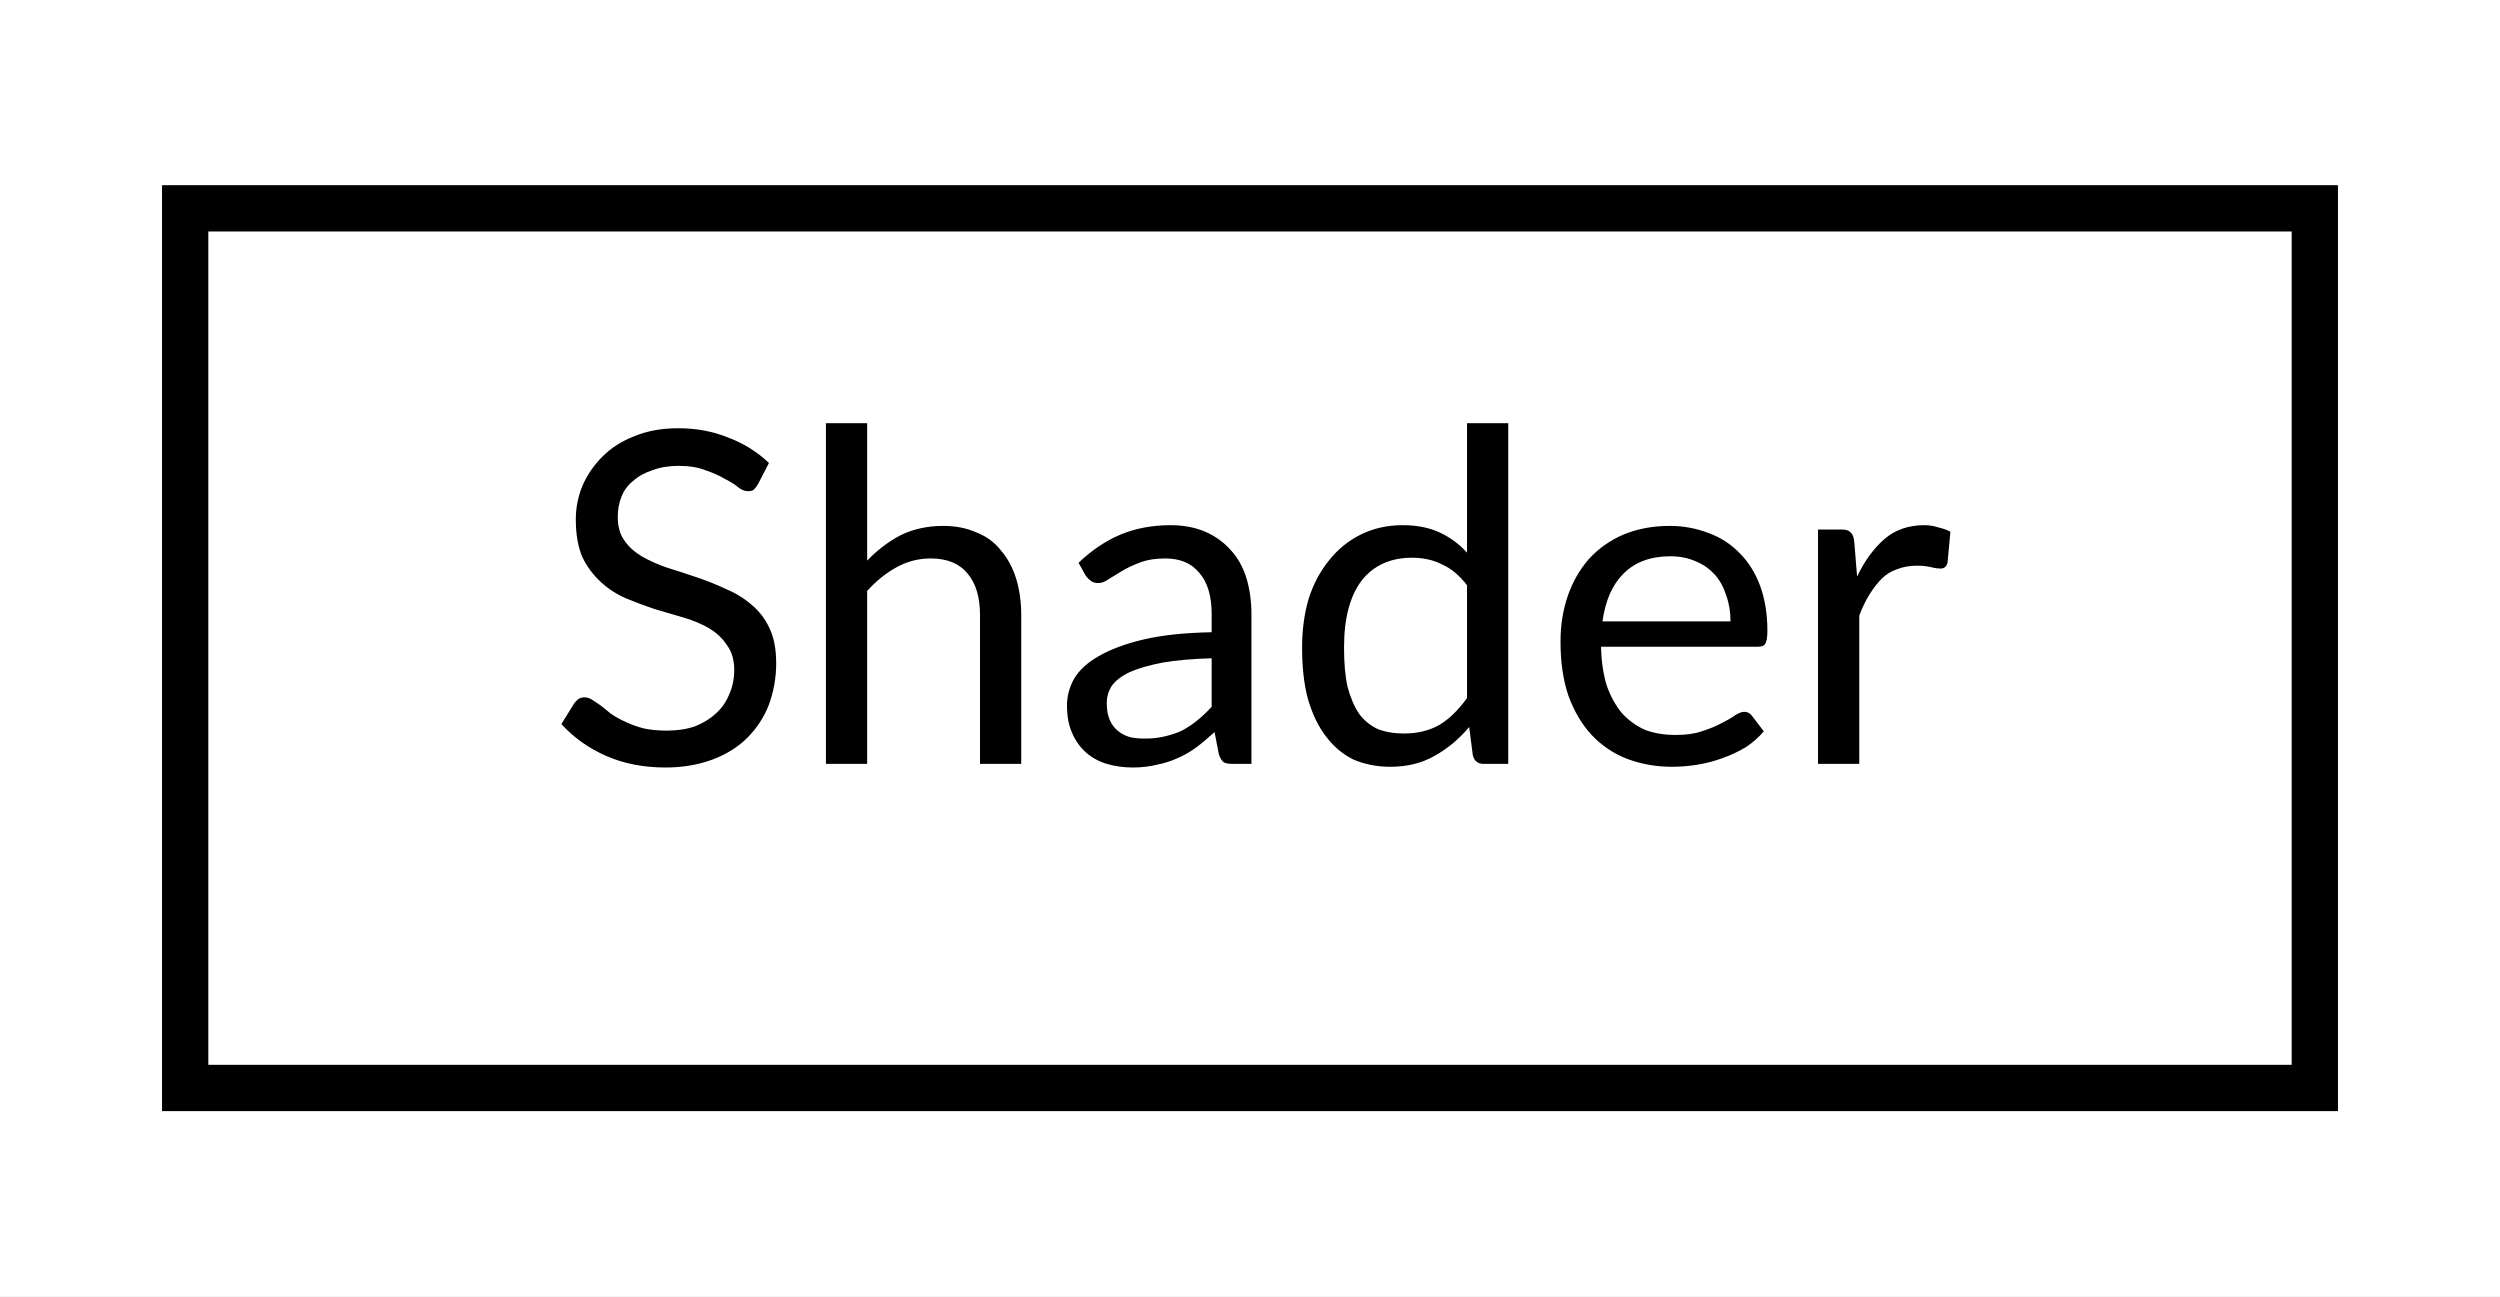
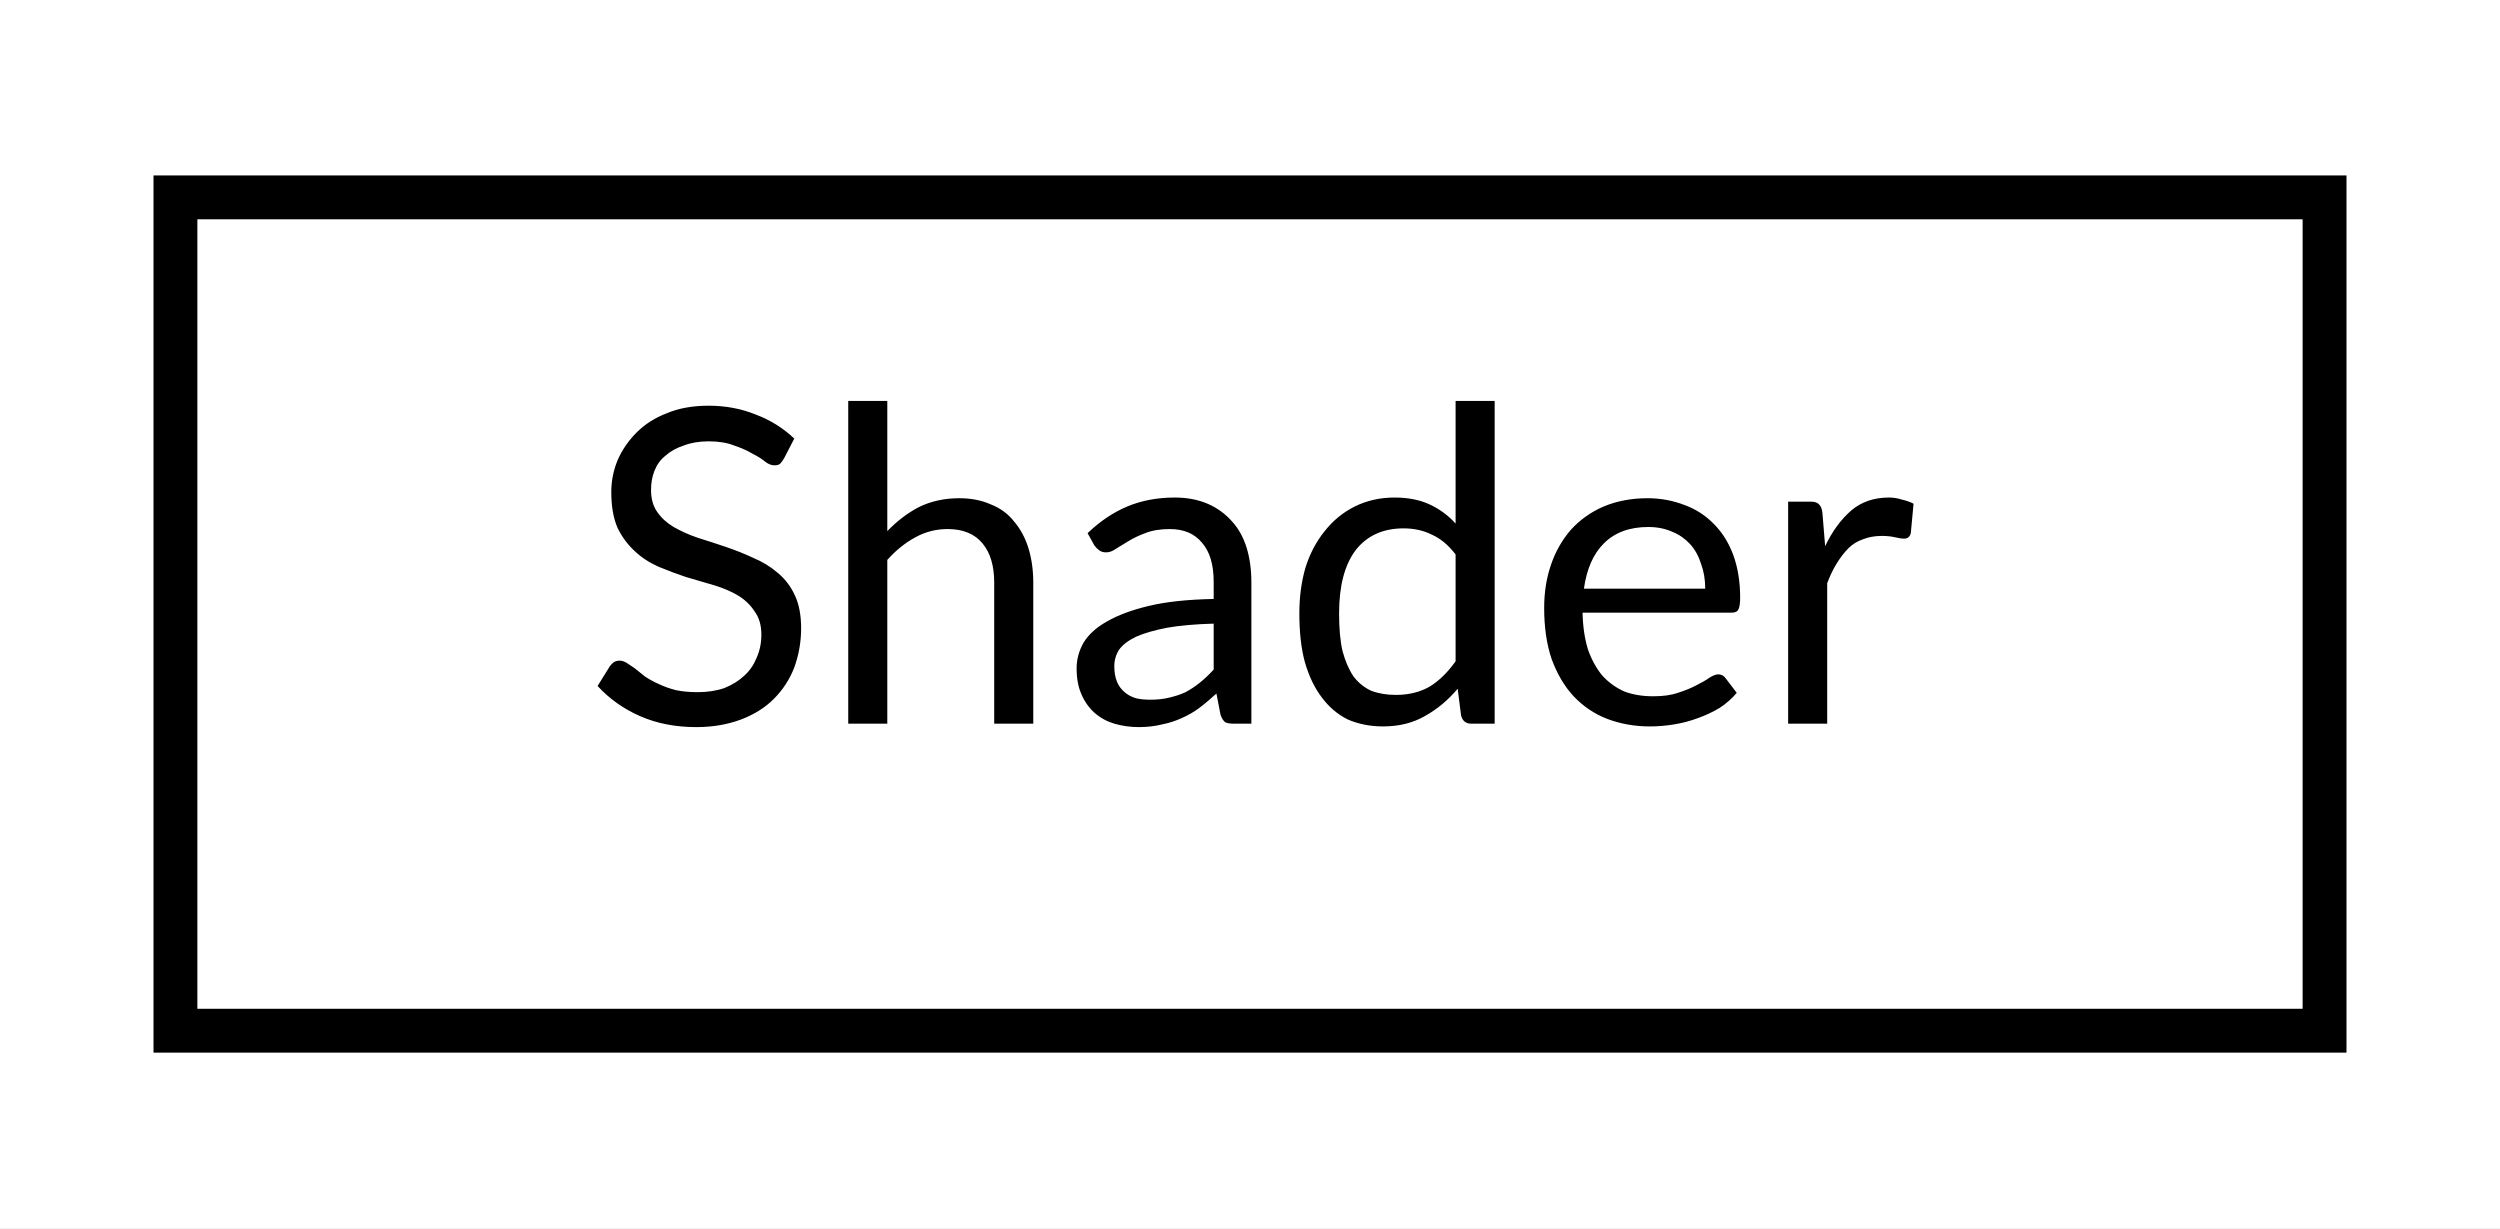
- <svg xmlns="http://www.w3.org/2000/svg" xmlns:xlink="http://www.w3.org/1999/xlink" width="54pt" height="28pt" viewBox="0.00 0.00 54.00 28.00">
+ <svg xmlns="http://www.w3.org/2000/svg" xmlns:xlink="http://www.w3.org/1999/xlink" width="57pt" height="28pt" viewBox="0.00 0.00 57.00 28.00">
  <g id="graph0" class="graph" transform="scale(1 1) rotate(0) translate(4 24)">
-     <polygon fill="#ffffff" stroke="transparent" points="-4,4 -4,-24 50,-24 50,4 -4,4" />
+     <polygon fill="#ffffff" stroke="transparent" points="-4,4 -4,-24 53,-24 53,4 -4,4" />
    <g id="node1" class="node">
      <g id="a_node1">
        <a xlink:href="classjngl_1_1Shader.html" target="_top" xlink:title="Shader">
-           <polygon fill="#ffffff" stroke="#000000" points="0,-.5 0,-19.5 46,-19.5 46,-.5 0,-.5" />
-           <text text-anchor="middle" x="23" y="-7.5" font-family="Lato" font-size="10.00" fill="#000000">Shader</text>
+           <polygon fill="#ffffff" stroke="#000000" points="0,-.5 0,-19.5 49,-19.5 49,-.5 0,-.5" />
+           <text text-anchor="middle" x="24.5" y="-7.5" font-family="Lato" font-size="10.00" fill="#000000">Shader</text>
        </a>
      </g>
    </g>
  </g>
</svg>
